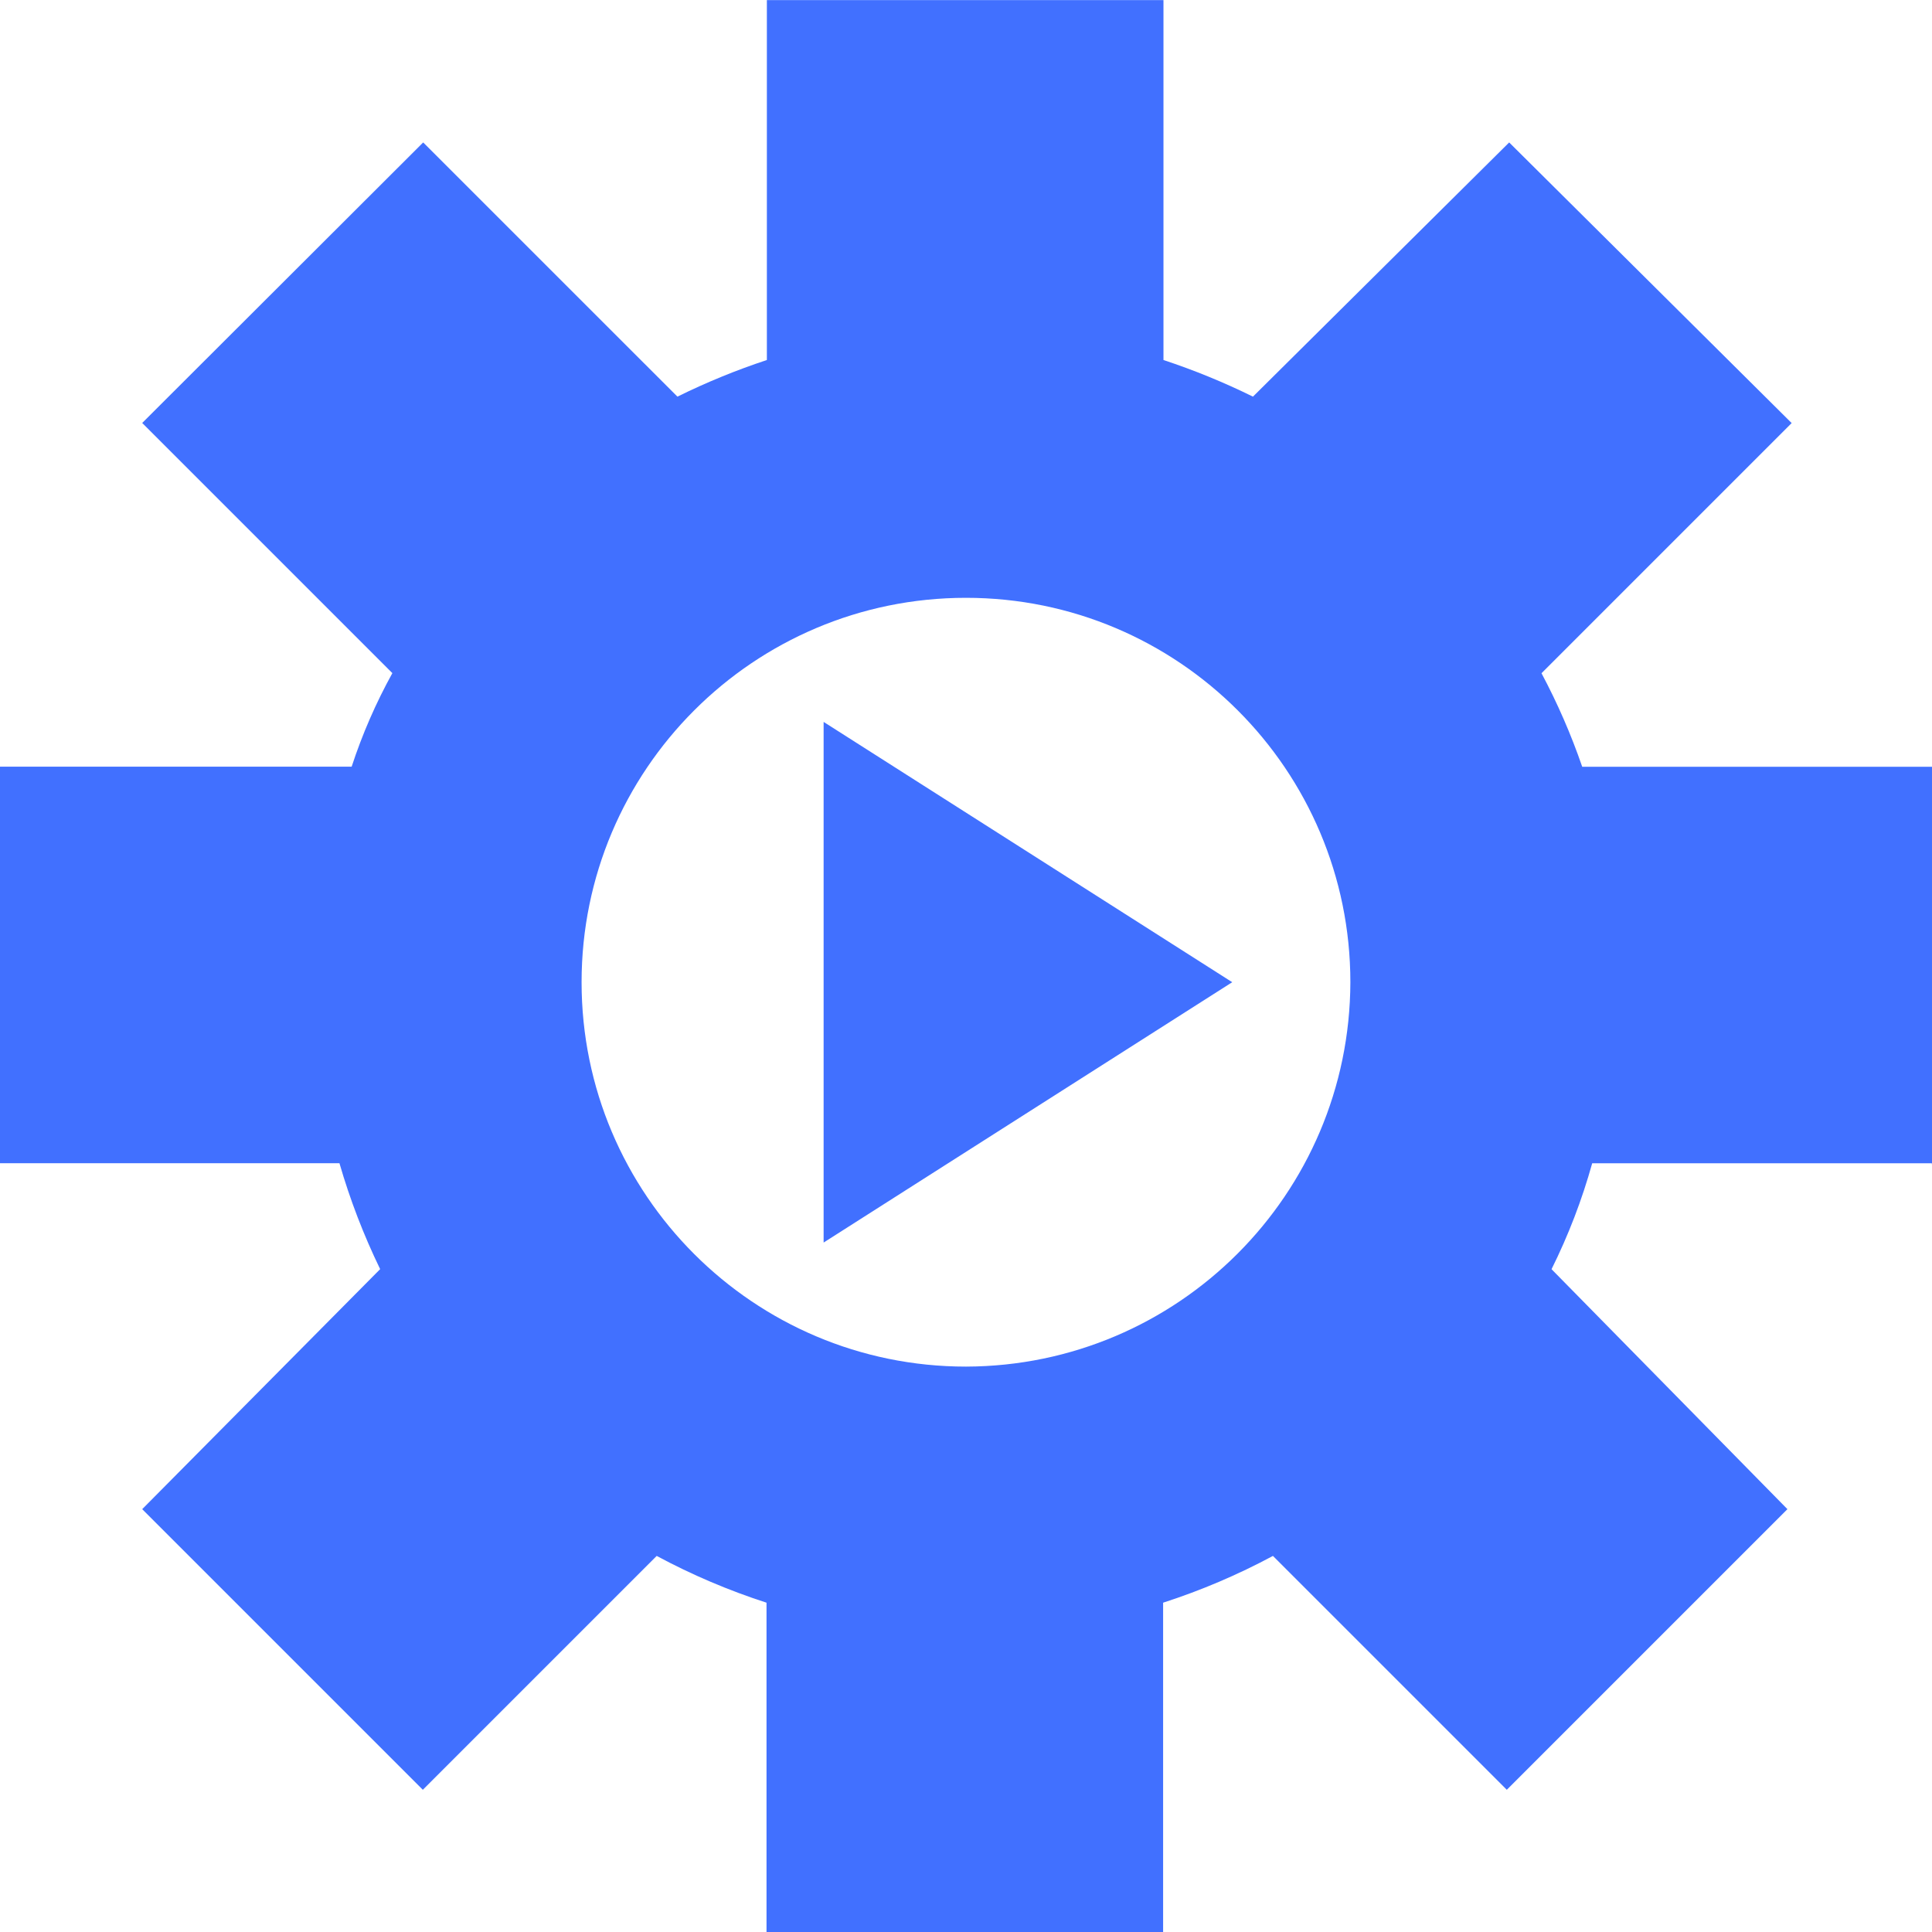
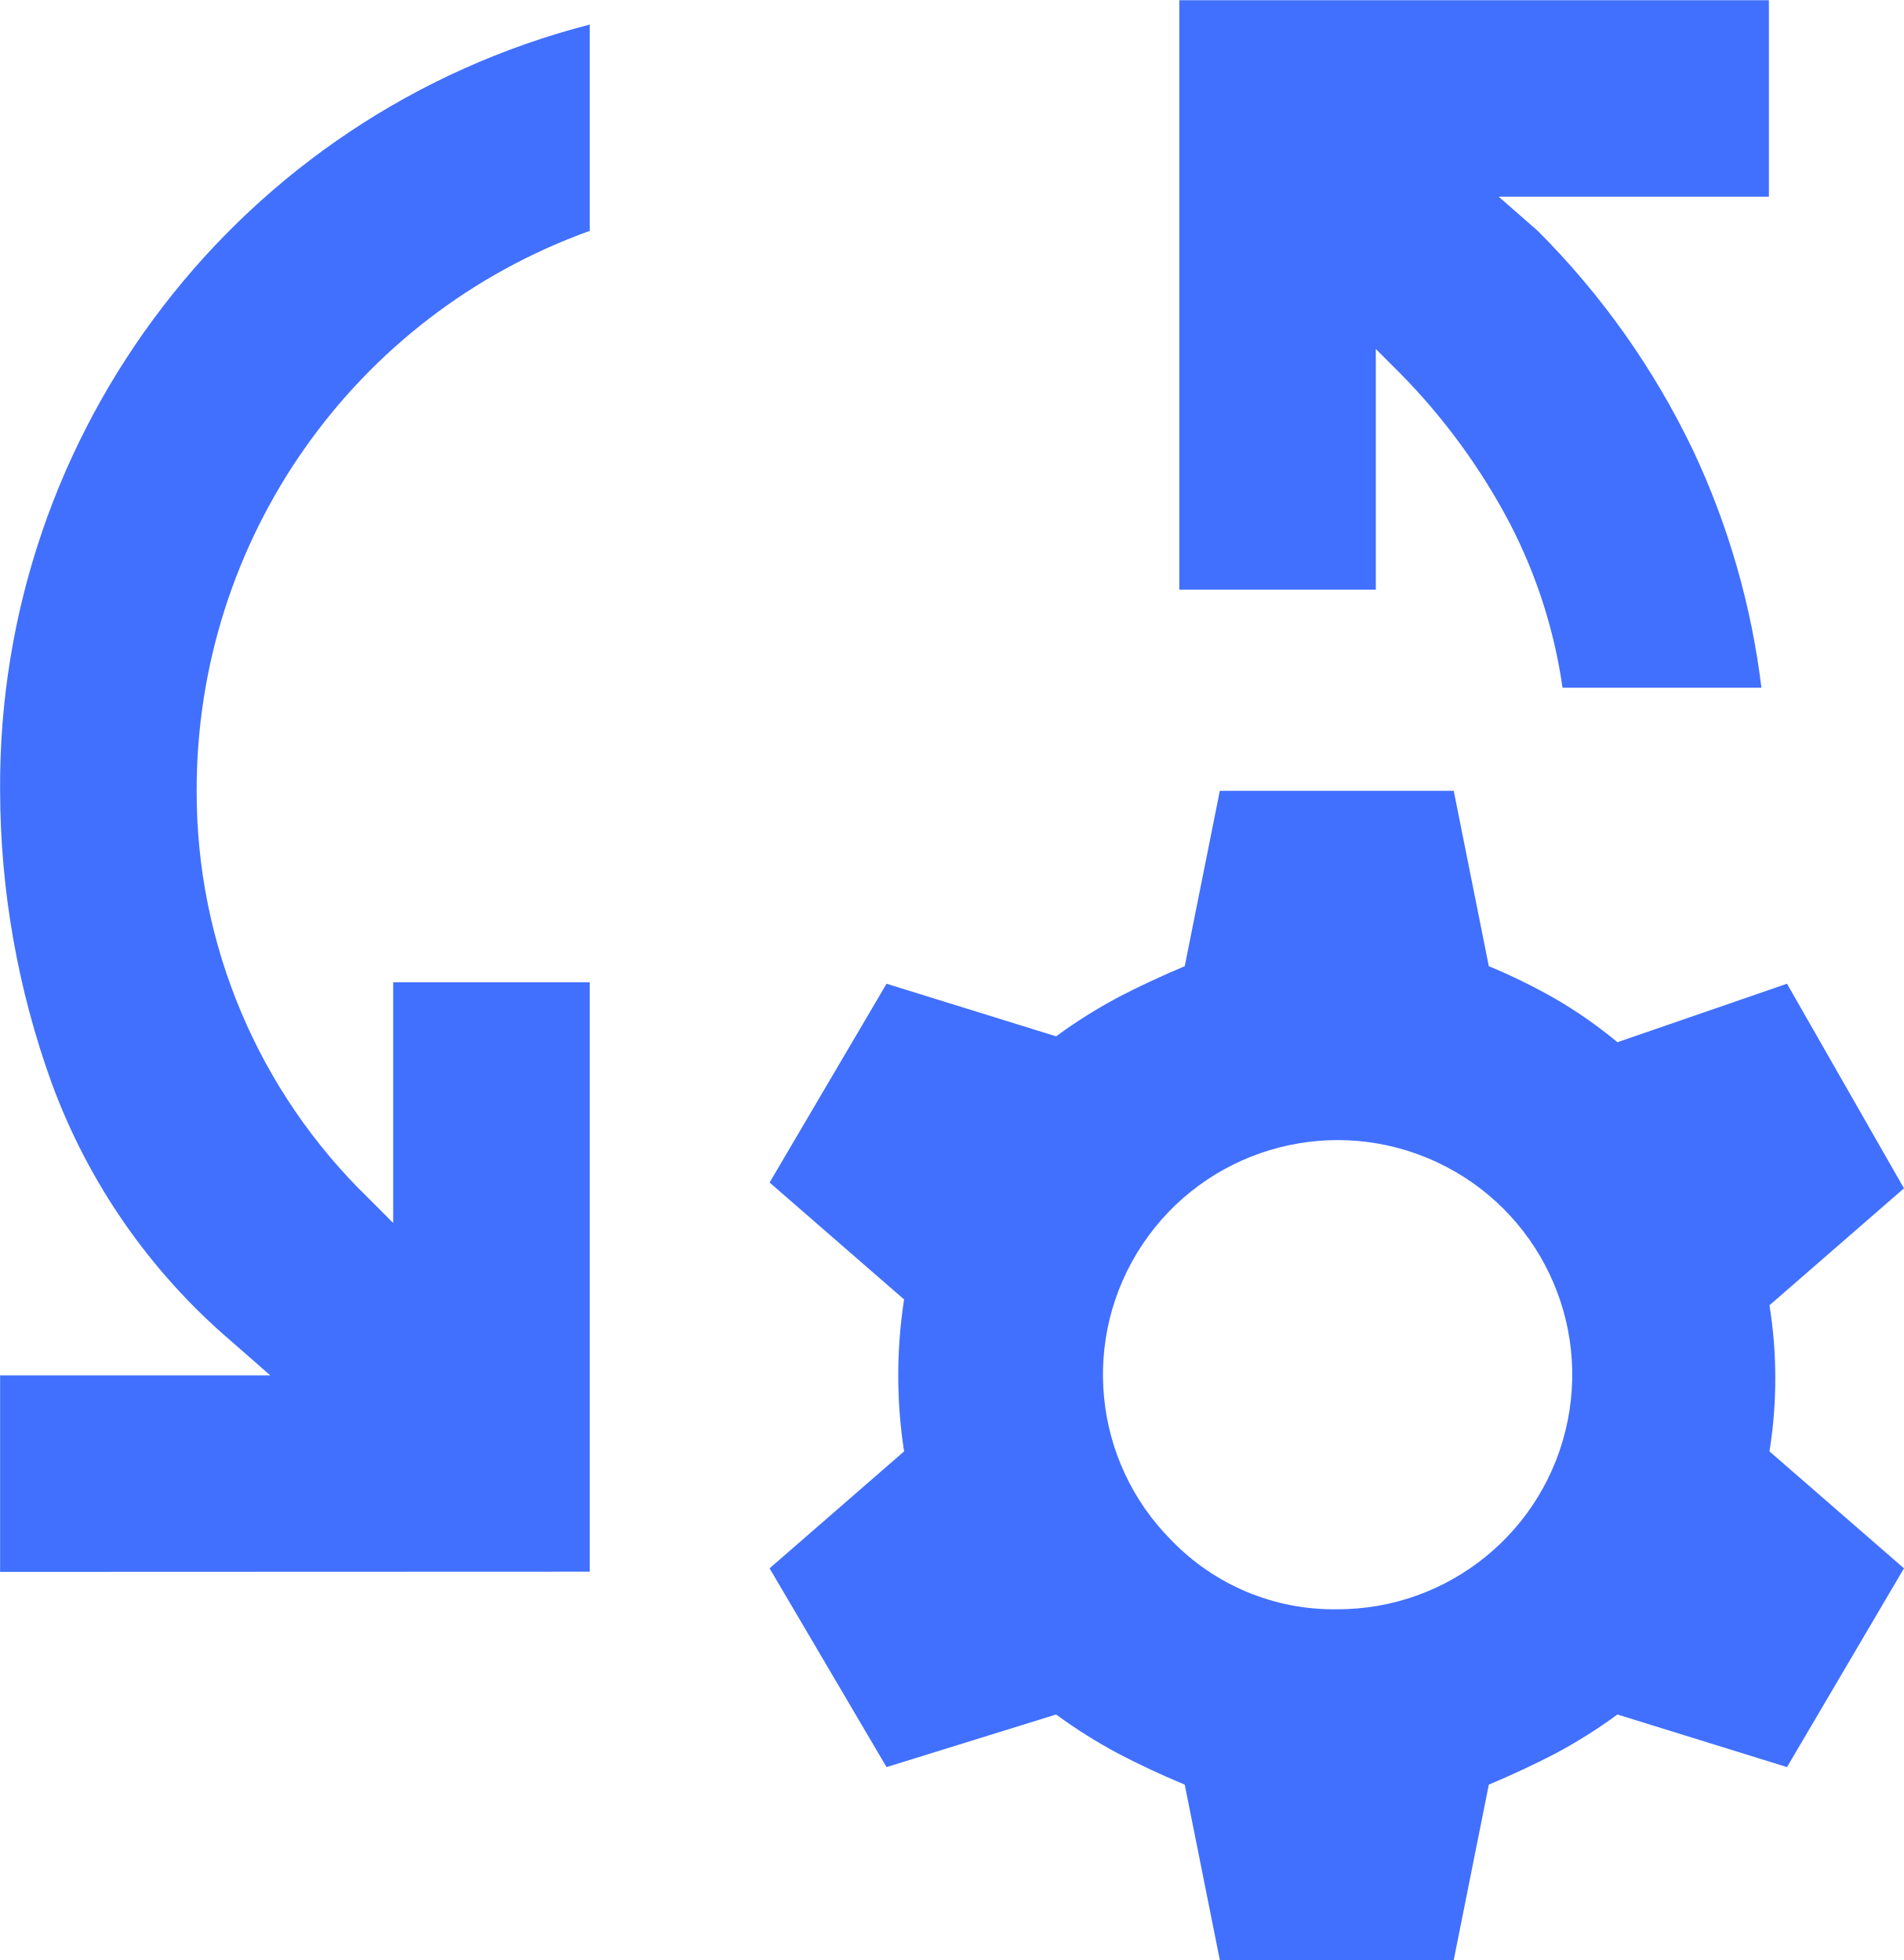
- <svg xmlns="http://www.w3.org/2000/svg" width="38.299" height="38.298" viewBox="0 0 38.299 38.298">
-   <path id="Path_93" data-name="Path 93" d="M349.48,4635.383v-7.9h-6.934a12.8,12.8,0,0,0-.807-1.854l4.959-4.959-5.6-5.563-5.079,5.039a13.8,13.8,0,0,0-1.774-.726v-7.135h-7.862v7.135a13.725,13.725,0,0,0-1.773.726l-5.04-5.039L314,4620.668l4.959,4.959a10.728,10.728,0,0,0-.807,1.854h-6.974v7.861h6.732a13.245,13.245,0,0,0,.807,2.1L314,4642.2l5.563,5.563,4.636-4.636a13.1,13.1,0,0,0,2.177.927v6.531h7.862v-6.531a13.1,13.1,0,0,0,2.177-.927l4.636,4.636,5.563-5.563-4.676-4.757a11.875,11.875,0,0,0,.806-2.1h6.733Zm-19.15,3.991a7.62,7.62,0,1,1,7.62-7.62,7.64,7.64,0,0,1-7.62,7.62m-2.822-12.78,8.1,5.16-8.1,5.161Z" transform="translate(-311.181 -4612.283)" fill="#4170ff" fill-rule="evenodd" />
+ <svg xmlns="http://www.w3.org/2000/svg" width="36.904" height="38" viewBox="0 0 36.904 38">
+   <path id="Path_2" data-name="Path 2" d="M311.8,7380.651v-3.809h5.238l-.762-.667a12.03,12.03,0,0,1-3.476-5,16.78,16.78,0,0,1-1-5.666,15.234,15.234,0,0,1,11.429-14.857v4a11.518,11.518,0,0,0-7.619,10.857,10.96,10.96,0,0,0,3.333,7.9l.476.477v-4.667h3.81v11.428Zm34.142-17.142h-3.857a9.989,9.989,0,0,0-1.024-3.191,12.31,12.31,0,0,0-2.119-2.9l-.476-.476v4.666h-3.809v-11.428h11.428v3.809h-5.238l.762.667a15.459,15.459,0,0,1,3,4.238A15.068,15.068,0,0,1,345.94,7363.509Zm-10.5,24.667-.68-3.4q-.679-.283-1.275-.595a9.881,9.881,0,0,1-1.218-.765l-3.287,1.02-2.267-3.854,2.607-2.267a9.655,9.655,0,0,1,0-2.946l-2.607-2.267,2.267-3.854,3.287,1.02a9.823,9.823,0,0,1,1.218-.765q.6-.311,1.275-.595l.68-3.4h4.534l.68,3.4a11.425,11.425,0,0,1,1.275.624,8.815,8.815,0,0,1,1.218.85l3.287-1.134,2.267,3.967-2.607,2.267a8.934,8.934,0,0,1,0,2.833l2.607,2.267-2.267,3.854-3.287-1.02a9.881,9.881,0,0,1-1.218.765q-.6.311-1.275.595l-.68,3.4Zm2.267-6.8a4.548,4.548,0,1,0-3.2-1.332A4.365,4.365,0,0,0,337.708,7381.376Z" transform="translate(-311.798 -7350.176)" fill="#4170ff" />
</svg>
